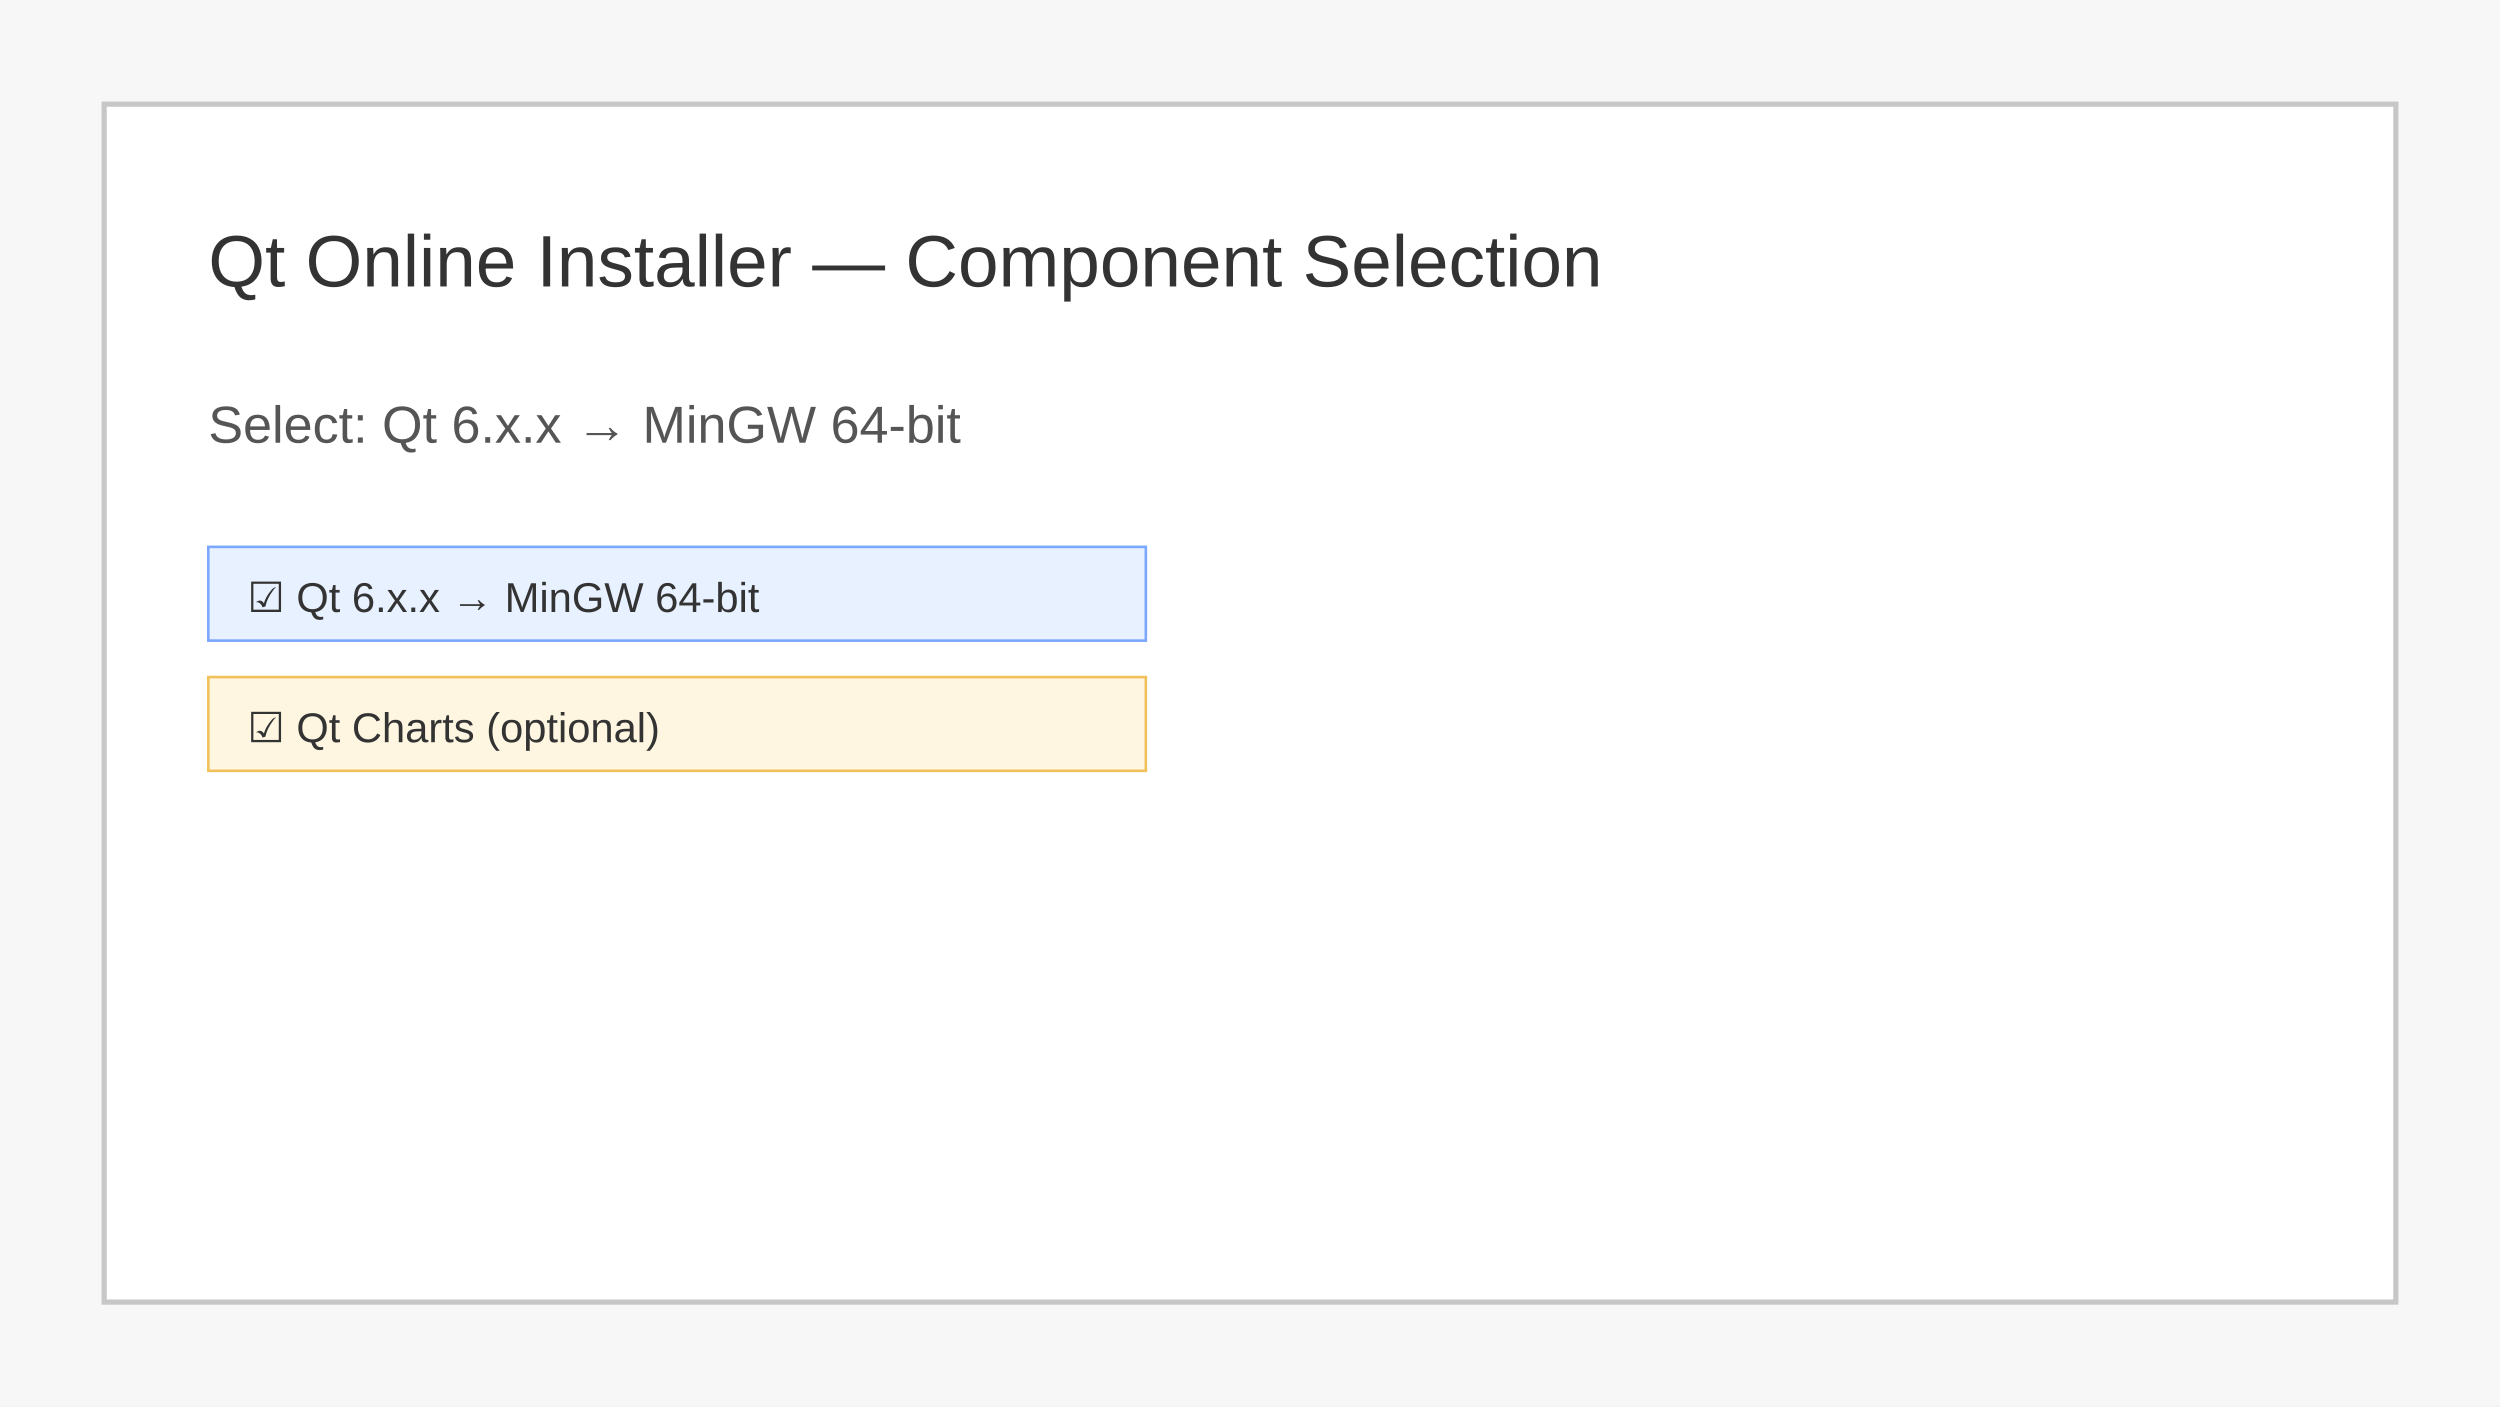
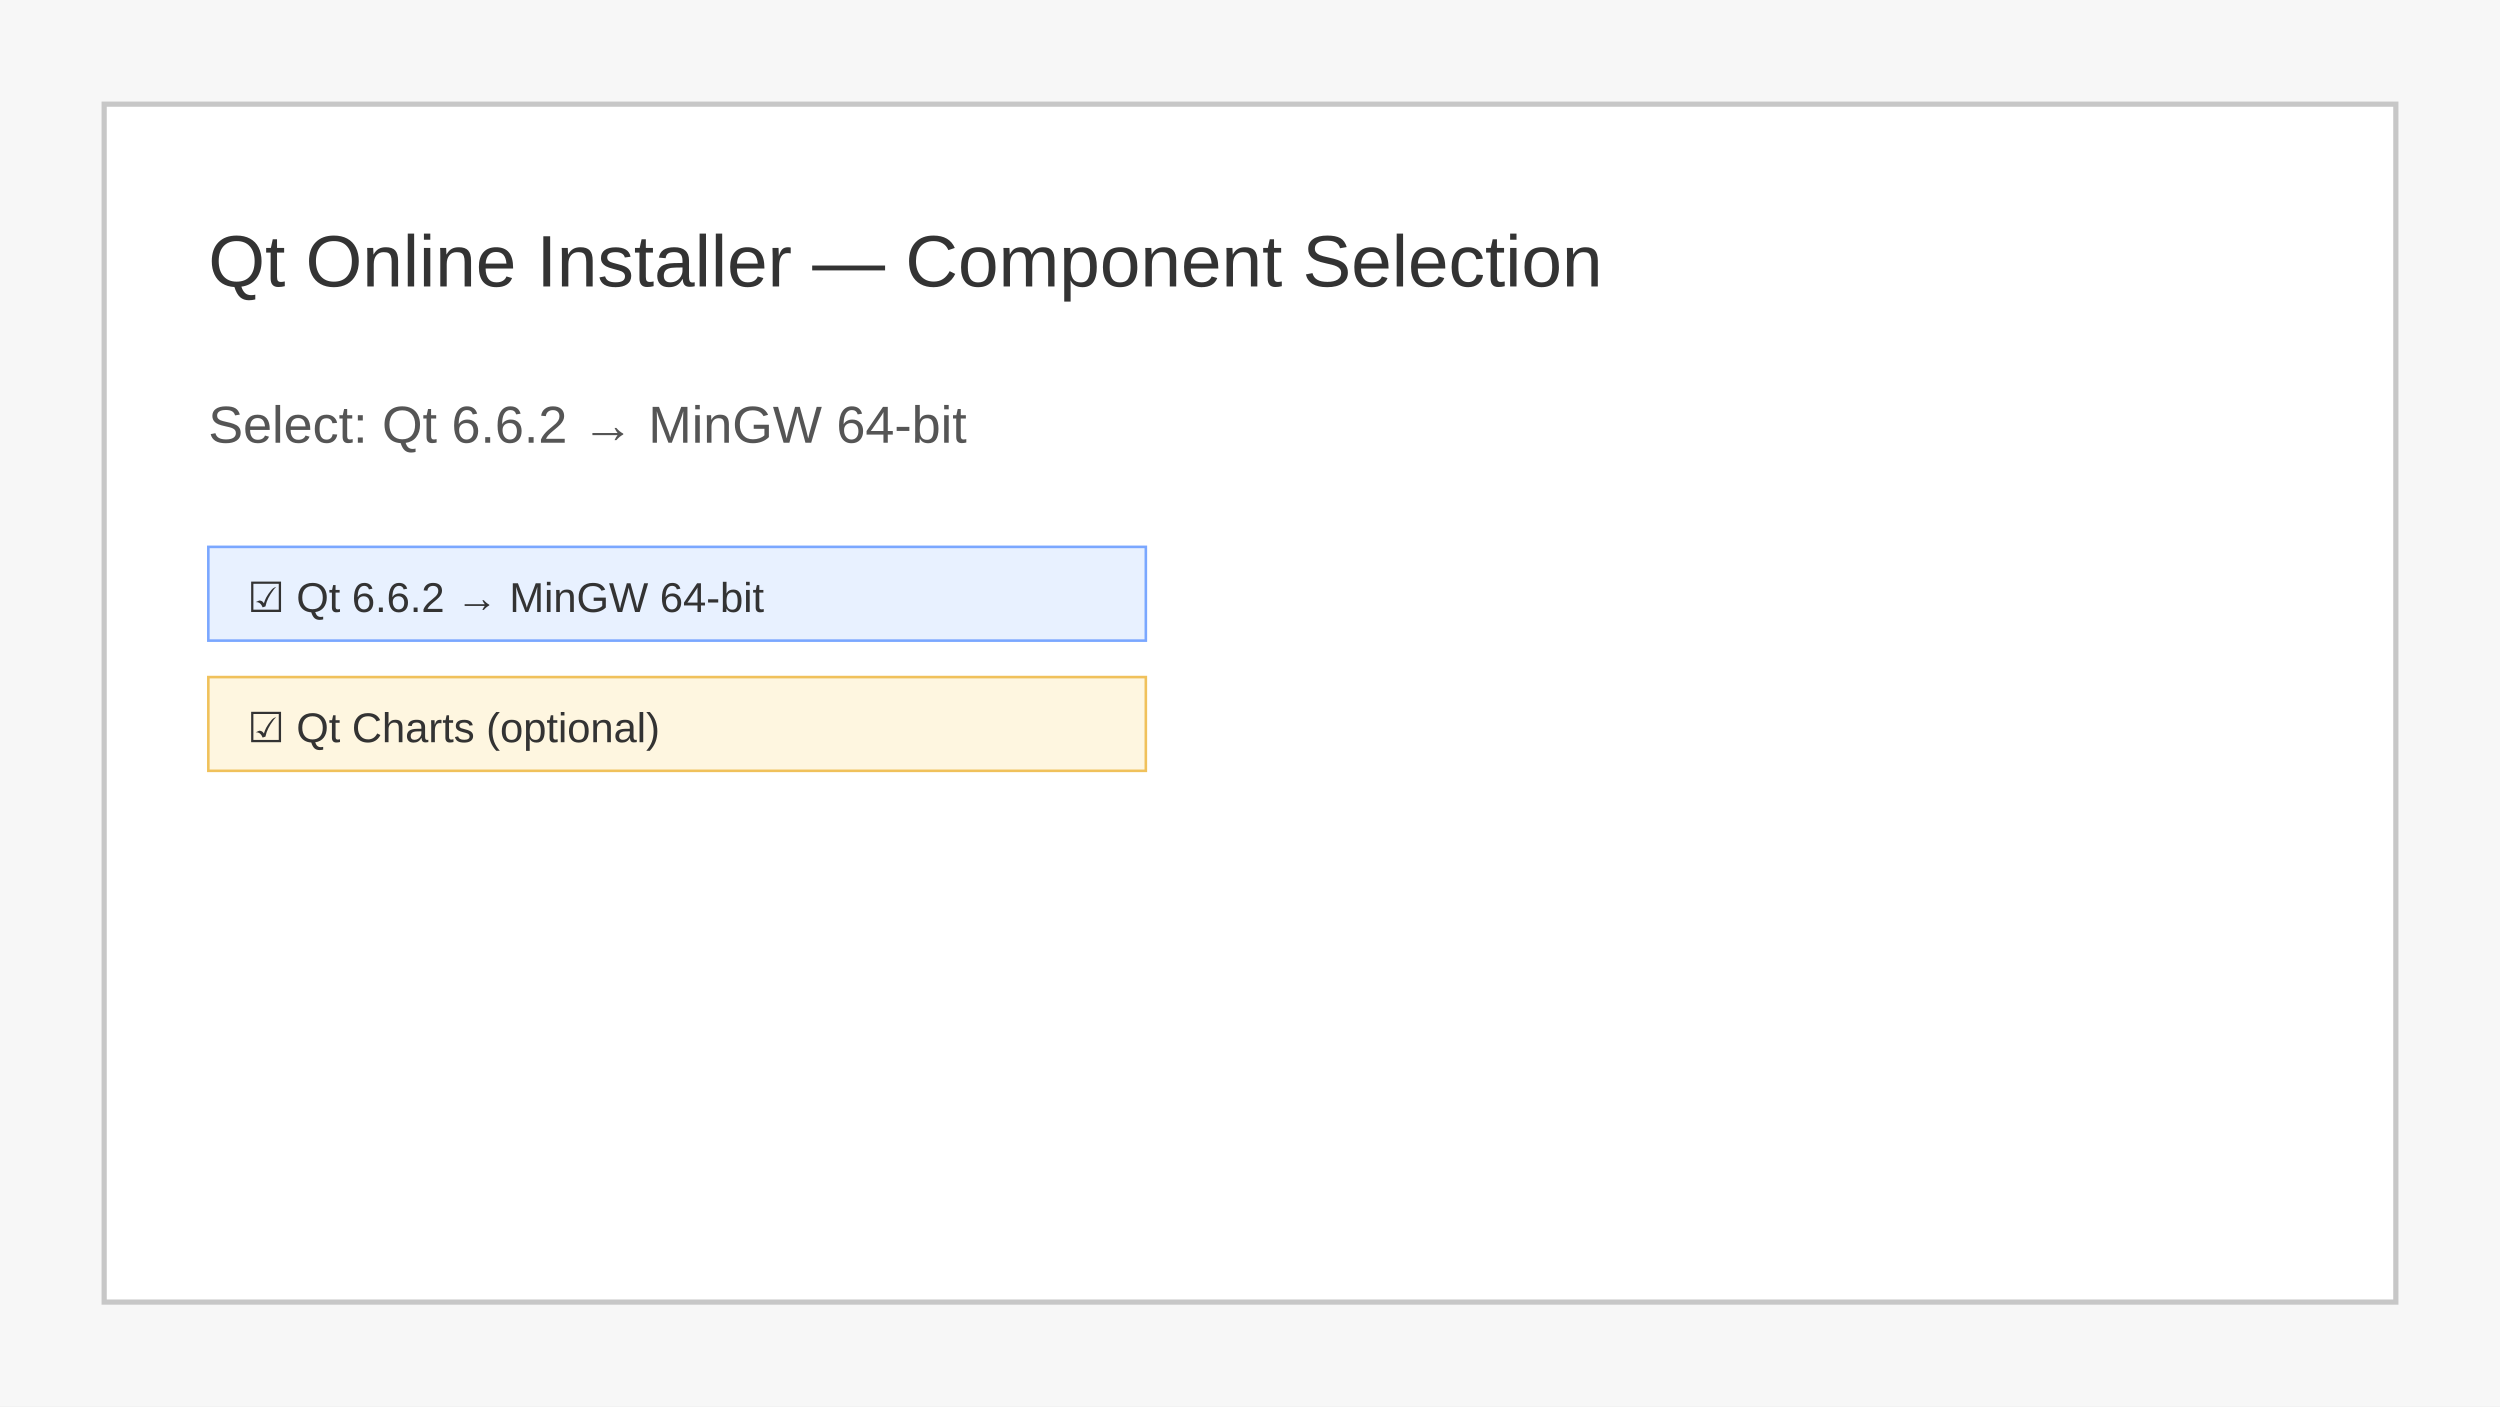
<svg xmlns="http://www.w3.org/2000/svg" width="960" height="540">
  <rect width="100%" height="100%" fill="#f7f7f7" />
  <rect x="40" y="40" width="880" height="460" fill="#ffffff" stroke="#c7c7c7" stroke-width="2" />
  <text x="80" y="110" font-family="Segoe UI, Arial" font-size="28" fill="#333">Qt Online Installer — Component Selection</text>
-   <text x="80" y="170" font-family="Segoe UI, Arial" font-size="20" fill="#555">Select: Qt 6.x.x → MinGW 64-bit</text>
+   <text x="80" y="170" font-family="Segoe UI, Arial" font-size="20" fill="#555">Select: Qt 6.6.2 → MinGW 64-bit</text>
  <rect x="80" y="210" width="360" height="36" fill="#e8f1ff" stroke="#7aa7ff" />
-   <text x="95" y="235" font-family="Segoe UI, Arial" font-size="16" fill="#333">☑ Qt 6.x.x → MinGW 64-bit</text>
+   <text x="95" y="235" font-family="Segoe UI, Arial" font-size="16" fill="#333">☑ Qt 6.6.2 → MinGW 64-bit</text>
  <rect x="80" y="260" width="360" height="36" fill="#fef6e0" stroke="#f0c15b" />
  <text x="95" y="285" font-family="Segoe UI, Arial" font-size="16" fill="#333">☑ Qt Charts (optional)</text>
</svg>
